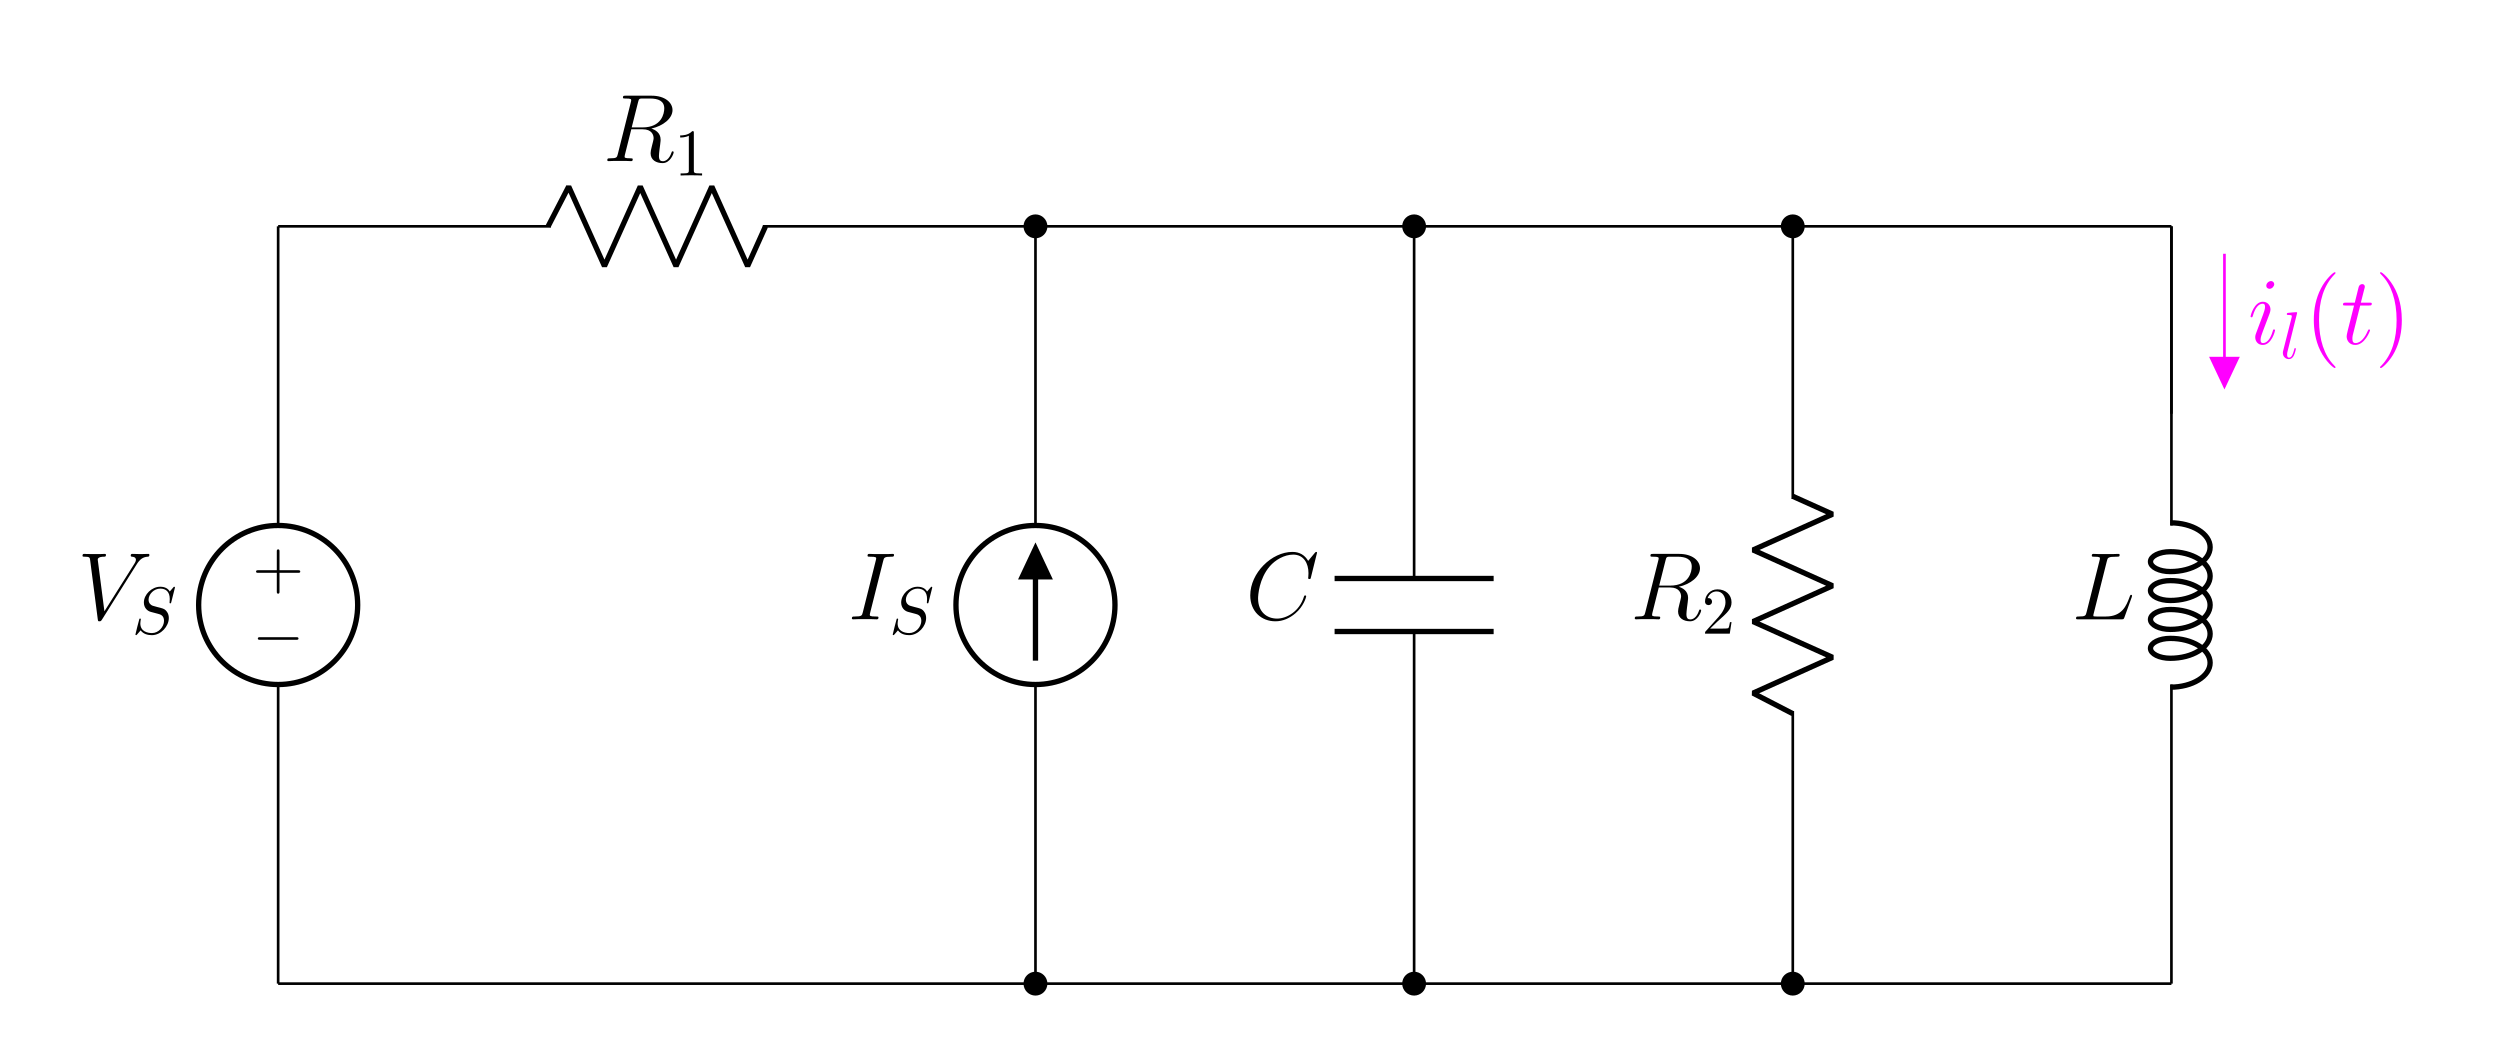
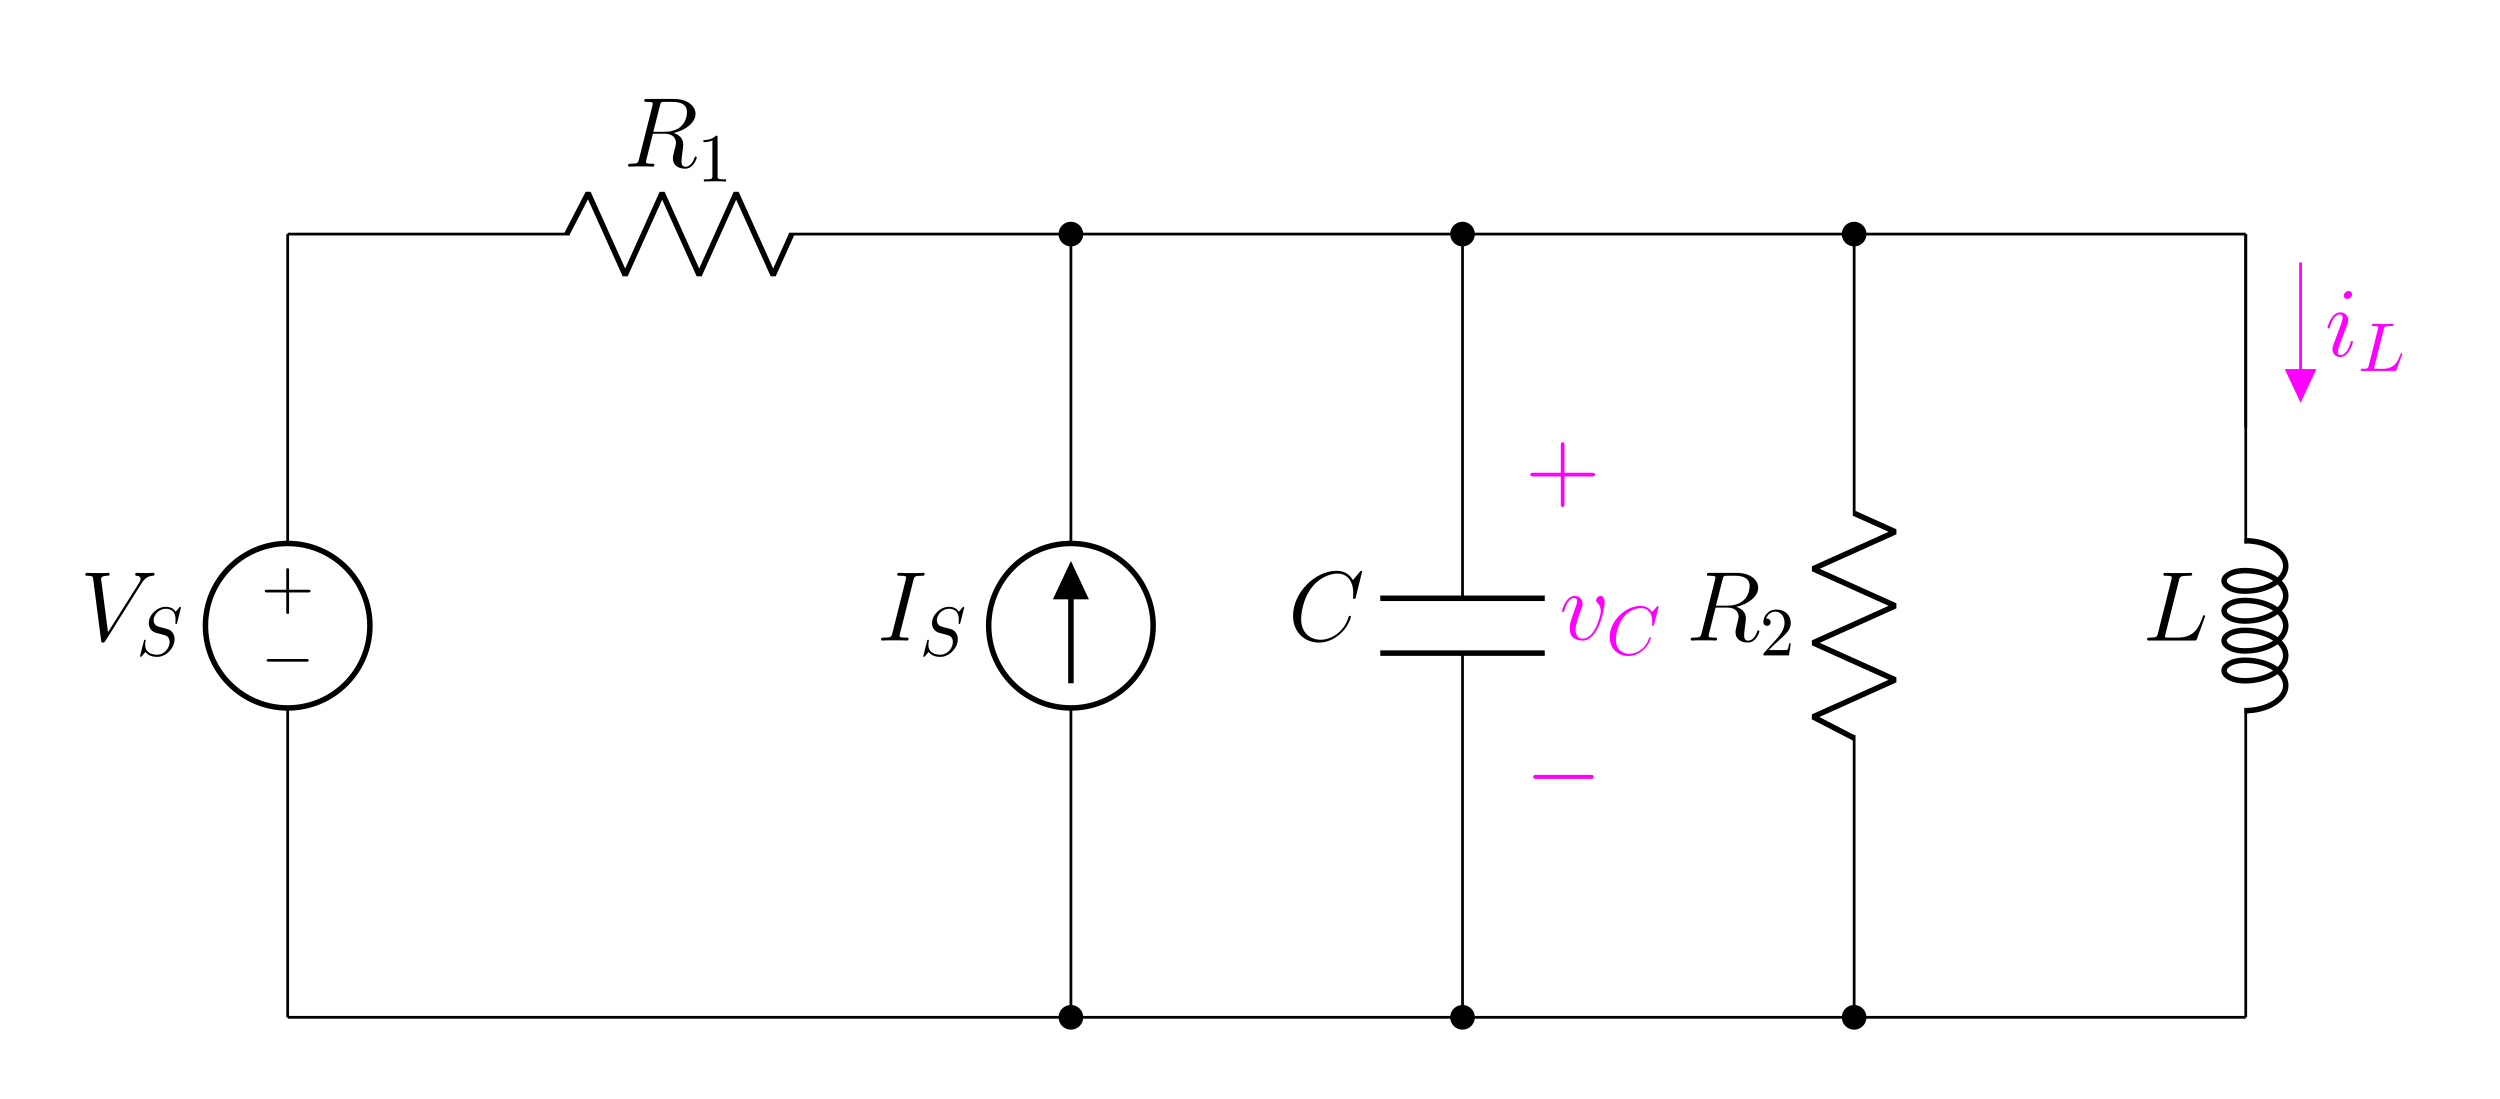
- <svg xmlns="http://www.w3.org/2000/svg" xmlns:xlink="http://www.w3.org/1999/xlink" width="374.308pt" height="159.024pt" viewBox="0 0 374.308 159.024" version="1.1">
+ <svg xmlns="http://www.w3.org/2000/svg" xmlns:xlink="http://www.w3.org/1999/xlink" width="361.921pt" height="159.024pt" viewBox="0 0 361.921 159.024" version="1.1">
  <defs>
    <g>
      <symbol overflow="visible" id="glyph0-0">
        <path style="stroke:none;" d="" />
      </symbol>
      <symbol overflow="visible" id="glyph0-1">
        <path style="stroke:none;" d="M -4.078 2.297 L -6.859 2.297 C -7 2.297 -7.188 2.297 -7.188 2.5 C -7.188 2.688 -7 2.688 -6.859 2.688 L -4.078 2.688 L -4.078 5.484 C -4.078 5.625 -4.078 5.812 -3.875 5.812 C -3.672 5.812 -3.672 5.625 -3.672 5.484 L -3.672 2.688 L -0.891 2.688 C -0.75 2.688 -0.562 2.688 -0.562 2.5 C -0.562 2.297 -0.75 2.297 -0.891 2.297 L -3.672 2.297 L -3.672 -0.5 C -3.672 -0.641 -3.672 -0.828 -3.875 -0.828 C -4.078 -0.828 -4.078 -0.641 -4.078 -0.5 Z M -4.078 2.297 " />
      </symbol>
      <symbol overflow="visible" id="glyph1-0">
        <path style="stroke:none;" d="" />
      </symbol>
      <symbol overflow="visible" id="glyph1-1">
        <path style="stroke:none;" d="M -6.562 2.297 C -6.734 2.297 -6.922 2.297 -6.922 2.5 C -6.922 2.688 -6.734 2.688 -6.562 2.688 L -1.172 2.688 C -1 2.688 -0.828 2.688 -0.828 2.5 C -0.828 2.297 -1 2.297 -1.172 2.297 Z M -6.562 2.297 " />
      </symbol>
      <symbol overflow="visible" id="glyph2-0">
        <path style="stroke:none;" d="" />
      </symbol>
      <symbol overflow="visible" id="glyph2-1">
        <path style="stroke:none;" d="M 8.875 -8.203 C 9.359 -8.984 9.812 -9.328 10.547 -9.375 C 10.688 -9.391 10.797 -9.391 10.797 -9.656 C 10.797 -9.703 10.766 -9.797 10.641 -9.797 C 10.391 -9.797 9.766 -9.766 9.516 -9.766 C 9.094 -9.766 8.656 -9.797 8.266 -9.797 C 8.141 -9.797 8 -9.797 8 -9.531 C 8 -9.391 8.141 -9.375 8.188 -9.375 C 8.719 -9.344 8.781 -9.078 8.781 -8.906 C 8.781 -8.688 8.578 -8.359 8.562 -8.344 L 4.062 -1.203 L 3.062 -8.938 C 3.062 -9.359 3.797 -9.375 3.953 -9.375 C 4.172 -9.375 4.297 -9.375 4.297 -9.656 C 4.297 -9.797 4.141 -9.797 4.109 -9.797 C 3.859 -9.797 3.578 -9.766 3.328 -9.766 L 2.531 -9.766 C 1.484 -9.766 1.047 -9.797 1.031 -9.797 C 0.953 -9.797 0.781 -9.797 0.781 -9.531 C 0.781 -9.375 0.875 -9.375 1.109 -9.375 C 1.844 -9.375 1.875 -9.25 1.922 -8.891 L 3.062 -0.047 C 3.109 0.266 3.109 0.297 3.312 0.297 C 3.484 0.297 3.562 0.266 3.703 0.031 Z M 8.875 -8.203 " />
      </symbol>
      <symbol overflow="visible" id="glyph2-2">
        <path style="stroke:none;" d="M 5.281 -8.734 C 5.406 -9.234 5.438 -9.375 6.484 -9.375 C 6.797 -9.375 6.906 -9.375 6.906 -9.656 C 6.906 -9.797 6.75 -9.797 6.719 -9.797 C 6.453 -9.797 6.141 -9.766 5.875 -9.766 L 4.109 -9.766 C 3.828 -9.766 3.5 -9.797 3.219 -9.797 C 3.094 -9.797 2.938 -9.797 2.938 -9.531 C 2.938 -9.375 3.062 -9.375 3.344 -9.375 C 4.234 -9.375 4.234 -9.266 4.234 -9.109 C 4.234 -9.016 4.203 -8.922 4.172 -8.797 L 2.234 -1.062 C 2.109 -0.562 2.078 -0.422 1.031 -0.422 C 0.719 -0.422 0.594 -0.422 0.594 -0.141 C 0.594 0 0.734 0 0.797 0 C 1.062 0 1.375 -0.031 1.641 -0.031 L 3.406 -0.031 C 3.688 -0.031 4 0 4.281 0 C 4.406 0 4.578 0 4.578 -0.266 C 4.578 -0.422 4.484 -0.422 4.172 -0.422 C 3.281 -0.422 3.281 -0.531 3.281 -0.703 C 3.281 -0.734 3.281 -0.797 3.344 -1.031 Z M 5.281 -8.734 " />
      </symbol>
      <symbol overflow="visible" id="glyph2-3">
        <path style="stroke:none;" d="M 10.719 -9.969 C 10.719 -10.094 10.609 -10.094 10.578 -10.094 C 10.562 -10.094 10.5 -10.094 10.391 -9.953 L 9.391 -8.75 C 8.891 -9.609 8.109 -10.094 7.031 -10.094 C 3.938 -10.094 0.719 -6.953 0.719 -3.578 C 0.719 -1.188 2.391 0.297 4.484 0.297 C 5.641 0.297 6.641 -0.188 7.469 -0.891 C 8.719 -1.938 9.094 -3.328 9.094 -3.438 C 9.094 -3.578 8.984 -3.578 8.938 -3.578 C 8.812 -3.578 8.797 -3.484 8.766 -3.422 C 8.109 -1.188 6.172 -0.109 4.734 -0.109 C 3.219 -0.109 1.891 -1.094 1.891 -3.125 C 1.891 -3.578 2.031 -6.078 3.656 -7.953 C 4.453 -8.875 5.797 -9.688 7.156 -9.688 C 8.734 -9.688 9.438 -8.375 9.438 -6.906 C 9.438 -6.547 9.391 -6.219 9.391 -6.172 C 9.391 -6.031 9.531 -6.031 9.578 -6.031 C 9.734 -6.031 9.75 -6.047 9.812 -6.312 Z M 10.719 -9.969 " />
      </symbol>
      <symbol overflow="visible" id="glyph2-4">
        <path style="stroke:none;" d="M 5.281 -8.828 C 5.406 -9.359 5.469 -9.375 6.031 -9.375 L 7.062 -9.375 C 8.297 -9.375 9.203 -9.016 9.203 -7.891 C 9.203 -7.156 8.828 -5.047 5.953 -5.047 L 4.328 -5.047 Z M 7.266 -4.875 C 9.047 -5.266 10.438 -6.406 10.438 -7.641 C 10.438 -8.766 9.312 -9.797 7.312 -9.797 L 3.422 -9.797 C 3.141 -9.797 3.016 -9.797 3.016 -9.531 C 3.016 -9.375 3.109 -9.375 3.391 -9.375 C 4.25 -9.375 4.25 -9.266 4.25 -9.109 C 4.25 -9.078 4.25 -9 4.188 -8.781 L 2.25 -1.062 C 2.125 -0.562 2.094 -0.422 1.109 -0.422 C 0.781 -0.422 0.672 -0.422 0.672 -0.141 C 0.672 0 0.828 0 0.875 0 C 1.141 0 1.438 -0.031 1.703 -0.031 L 3.406 -0.031 C 3.656 -0.031 3.953 0 4.219 0 C 4.328 0 4.484 0 4.484 -0.266 C 4.484 -0.422 4.359 -0.422 4.141 -0.422 C 3.266 -0.422 3.266 -0.531 3.266 -0.672 C 3.266 -0.688 3.266 -0.781 3.297 -0.906 L 4.266 -4.766 L 5.984 -4.766 C 7.344 -4.766 7.609 -3.906 7.609 -3.422 C 7.609 -3.219 7.453 -2.656 7.359 -2.281 C 7.203 -1.625 7.156 -1.469 7.156 -1.188 C 7.156 -0.172 7.984 0.297 8.953 0.297 C 10.109 0.297 10.609 -1.125 10.609 -1.312 C 10.609 -1.422 10.547 -1.469 10.453 -1.469 C 10.344 -1.469 10.312 -1.375 10.281 -1.266 C 9.938 -0.25 9.359 0.016 9 0.016 C 8.641 0.016 8.406 -0.141 8.406 -0.781 C 8.406 -1.141 8.578 -2.438 8.594 -2.516 C 8.656 -3.047 8.656 -3.094 8.656 -3.219 C 8.656 -4.266 7.812 -4.703 7.266 -4.875 Z M 7.266 -4.875 " />
      </symbol>
      <symbol overflow="visible" id="glyph2-5">
        <path style="stroke:none;" d="M 5.266 -8.688 C 5.391 -9.234 5.438 -9.375 6.703 -9.375 C 7.078 -9.375 7.188 -9.375 7.188 -9.656 C 7.188 -9.797 7.031 -9.797 6.969 -9.797 C 6.688 -9.797 6.359 -9.766 6.062 -9.766 L 4.141 -9.766 C 3.875 -9.766 3.562 -9.797 3.281 -9.797 C 3.172 -9.797 3.016 -9.797 3.016 -9.531 C 3.016 -9.375 3.141 -9.375 3.359 -9.375 C 4.234 -9.375 4.234 -9.266 4.234 -9.109 C 4.234 -9.078 4.234 -9 4.172 -8.781 L 2.234 -1.062 C 2.109 -0.562 2.078 -0.422 1.078 -0.422 C 0.797 -0.422 0.656 -0.422 0.656 -0.156 C 0.656 0 0.75 0 1.031 0 L 7.453 0 C 7.781 0 7.781 -0.016 7.891 -0.266 L 9 -3.328 C 9.016 -3.406 9.047 -3.484 9.047 -3.531 C 9.047 -3.609 8.984 -3.672 8.906 -3.672 C 8.891 -3.672 8.828 -3.672 8.797 -3.609 C 8.766 -3.594 8.766 -3.578 8.656 -3.297 C 8.188 -2.031 7.547 -0.422 5.125 -0.422 L 3.75 -0.422 C 3.547 -0.422 3.516 -0.422 3.422 -0.438 C 3.266 -0.438 3.25 -0.469 3.25 -0.594 C 3.25 -0.688 3.281 -0.781 3.312 -0.906 Z M 5.266 -8.688 " />
      </symbol>
      <symbol overflow="visible" id="glyph2-6">
-         <path style="stroke:none;" d="M 4.062 -2.047 C 4.062 -2.125 4 -2.188 3.922 -2.188 C 3.781 -2.188 3.766 -2.141 3.703 -1.891 C 3.328 -0.594 2.734 -0.141 2.266 -0.141 C 2.094 -0.141 1.891 -0.188 1.891 -0.609 C 1.891 -1 2.062 -1.438 2.219 -1.859 L 3.234 -4.531 C 3.266 -4.641 3.375 -4.906 3.375 -5.172 C 3.375 -5.781 2.938 -6.328 2.234 -6.328 C 0.922 -6.328 0.391 -4.25 0.391 -4.125 C 0.391 -4.078 0.438 -4 0.547 -4 C 0.672 -4 0.688 -4.062 0.75 -4.266 C 1.094 -5.469 1.641 -6.031 2.188 -6.031 C 2.328 -6.031 2.562 -6.031 2.562 -5.562 C 2.562 -5.188 2.375 -4.719 2.266 -4.406 L 1.266 -1.734 C 1.172 -1.5 1.094 -1.281 1.094 -1.016 C 1.094 -0.375 1.531 0.141 2.219 0.141 C 3.547 0.141 4.062 -1.953 4.062 -2.047 Z M 3.938 -8.953 C 3.938 -9.172 3.766 -9.422 3.453 -9.422 C 3.125 -9.422 2.75 -9.109 2.75 -8.734 C 2.75 -8.375 3.062 -8.266 3.234 -8.266 C 3.609 -8.266 3.938 -8.641 3.938 -8.953 Z M 3.938 -8.953 " />
+         <path style="stroke:none;" d="M 6.562 -5.359 C 6.562 -6.266 6.094 -6.328 5.984 -6.328 C 5.641 -6.328 5.328 -5.984 5.328 -5.688 C 5.328 -5.516 5.422 -5.422 5.484 -5.359 C 5.625 -5.234 6 -4.844 6 -4.109 C 6 -3.5 5.141 -0.141 3.406 -0.141 C 2.531 -0.141 2.359 -0.875 2.359 -1.406 C 2.359 -2.125 2.703 -3.125 3.078 -4.156 C 3.312 -4.75 3.375 -4.891 3.375 -5.172 C 3.375 -5.781 2.938 -6.328 2.234 -6.328 C 0.922 -6.328 0.391 -4.25 0.391 -4.125 C 0.391 -4.078 0.438 -4 0.547 -4 C 0.672 -4 0.688 -4.062 0.75 -4.266 C 1.094 -5.5 1.656 -6.031 2.188 -6.031 C 2.328 -6.031 2.562 -6.031 2.562 -5.562 C 2.562 -5.188 2.406 -4.781 2.188 -4.234 C 1.5 -2.391 1.5 -1.953 1.5 -1.609 C 1.5 -1.297 1.547 -0.703 2 -0.297 C 2.516 0.141 3.234 0.141 3.359 0.141 C 5.734 0.141 6.562 -4.547 6.562 -5.359 Z M 6.562 -5.359 " />
      </symbol>
      <symbol overflow="visible" id="glyph2-7">
-         <path style="stroke:none;" d="M 2.891 -5.766 L 4.203 -5.766 C 4.469 -5.766 4.625 -5.766 4.625 -6.031 C 4.625 -6.188 4.531 -6.188 4.25 -6.188 L 2.984 -6.188 L 3.516 -8.281 C 3.578 -8.484 3.578 -8.5 3.578 -8.609 C 3.578 -8.828 3.391 -8.969 3.203 -8.969 C 3.078 -8.969 2.75 -8.922 2.641 -8.469 L 2.078 -6.188 L 0.734 -6.188 C 0.438 -6.188 0.312 -6.188 0.312 -5.906 C 0.312 -5.766 0.422 -5.766 0.688 -5.766 L 1.969 -5.766 L 1.016 -1.984 C 0.906 -1.484 0.859 -1.328 0.859 -1.141 C 0.859 -0.469 1.328 0.141 2.141 0.141 C 3.578 0.141 4.359 -1.953 4.359 -2.047 C 4.359 -2.141 4.297 -2.188 4.219 -2.188 C 4.188 -2.188 4.125 -2.188 4.109 -2.125 C 4.094 -2.109 4.078 -2.094 3.969 -1.859 C 3.672 -1.141 3.016 -0.141 2.188 -0.141 C 1.75 -0.141 1.719 -0.5 1.719 -0.812 C 1.719 -0.828 1.719 -1.109 1.766 -1.281 Z M 2.891 -5.766 " />
+         <path style="stroke:none;" d="M 4.062 -2.047 C 4.062 -2.125 4 -2.188 3.922 -2.188 C 3.781 -2.188 3.766 -2.141 3.703 -1.891 C 3.328 -0.594 2.734 -0.141 2.266 -0.141 C 2.094 -0.141 1.891 -0.188 1.891 -0.609 C 1.891 -1 2.062 -1.438 2.219 -1.859 L 3.234 -4.531 C 3.266 -4.641 3.375 -4.906 3.375 -5.172 C 3.375 -5.781 2.938 -6.328 2.234 -6.328 C 0.922 -6.328 0.391 -4.25 0.391 -4.125 C 0.391 -4.078 0.438 -4 0.547 -4 C 0.672 -4 0.688 -4.062 0.75 -4.266 C 1.094 -5.469 1.641 -6.031 2.188 -6.031 C 2.328 -6.031 2.562 -6.031 2.562 -5.562 C 2.562 -5.188 2.375 -4.719 2.266 -4.406 L 1.266 -1.734 C 1.172 -1.5 1.094 -1.281 1.094 -1.016 C 1.094 -0.375 1.531 0.141 2.219 0.141 C 3.547 0.141 4.062 -1.953 4.062 -2.047 Z M 3.938 -8.953 C 3.938 -9.172 3.766 -9.422 3.453 -9.422 C 3.125 -9.422 2.75 -9.109 2.75 -8.734 C 2.75 -8.375 3.062 -8.266 3.234 -8.266 C 3.609 -8.266 3.938 -8.641 3.938 -8.953 Z M 3.938 -8.953 " />
      </symbol>
      <symbol overflow="visible" id="glyph3-0">
        <path style="stroke:none;" d="" />
      </symbol>
      <symbol overflow="visible" id="glyph3-1">
        <path style="stroke:none;" d="M 6.438 -6.922 C 6.438 -6.953 6.406 -7.031 6.312 -7.031 C 6.266 -7.031 6.266 -7.016 6.141 -6.875 L 5.656 -6.312 C 5.406 -6.781 4.891 -7.031 4.234 -7.031 C 2.969 -7.031 1.781 -5.875 1.781 -4.672 C 1.781 -3.875 2.297 -3.406 2.812 -3.266 L 3.875 -2.984 C 4.25 -2.891 4.797 -2.734 4.797 -1.922 C 4.797 -1.031 3.984 -0.094 3 -0.094 C 2.359 -0.094 1.25 -0.312 1.25 -1.547 C 1.25 -1.781 1.312 -2.031 1.312 -2.078 C 1.328 -2.125 1.328 -2.141 1.328 -2.156 C 1.328 -2.25 1.266 -2.266 1.219 -2.266 C 1.172 -2.266 1.141 -2.25 1.109 -2.219 C 1.078 -2.188 0.516 0.094 0.516 0.125 C 0.516 0.172 0.562 0.219 0.625 0.219 C 0.672 0.219 0.688 0.203 0.812 0.062 L 1.297 -0.5 C 1.719 0.078 2.406 0.219 2.984 0.219 C 4.344 0.219 5.516 -1.109 5.516 -2.344 C 5.516 -3.031 5.172 -3.375 5.031 -3.516 C 4.797 -3.734 4.641 -3.781 3.766 -4 C 3.531 -4.062 3.188 -4.172 3.094 -4.188 C 2.828 -4.281 2.484 -4.562 2.484 -5.094 C 2.484 -5.906 3.281 -6.75 4.234 -6.75 C 5.047 -6.75 5.656 -6.312 5.656 -5.203 C 5.656 -4.891 5.625 -4.703 5.625 -4.641 C 5.625 -4.641 5.625 -4.547 5.734 -4.547 C 5.844 -4.547 5.859 -4.578 5.891 -4.75 Z M 6.438 -6.922 " />
      </symbol>
      <symbol overflow="visible" id="glyph3-2">
-         <path style="stroke:none;" d="M 2.578 -6.812 C 2.578 -6.812 2.578 -6.922 2.438 -6.922 C 2.219 -6.922 1.484 -6.844 1.219 -6.812 C 1.141 -6.812 1.031 -6.797 1.031 -6.609 C 1.031 -6.5 1.141 -6.5 1.281 -6.5 C 1.766 -6.5 1.781 -6.406 1.781 -6.328 L 1.75 -6.125 L 0.484 -1.141 C 0.453 -1.031 0.438 -0.969 0.438 -0.812 C 0.438 -0.234 0.875 0.109 1.344 0.109 C 1.672 0.109 1.922 -0.094 2.094 -0.453 C 2.266 -0.828 2.391 -1.406 2.391 -1.422 C 2.391 -1.531 2.297 -1.531 2.266 -1.531 C 2.172 -1.531 2.156 -1.484 2.141 -1.344 C 1.969 -0.703 1.781 -0.109 1.375 -0.109 C 1.078 -0.109 1.078 -0.422 1.078 -0.562 C 1.078 -0.812 1.094 -0.859 1.141 -1.047 Z M 2.578 -6.812 " />
+         <path style="stroke:none;" d="M 7.578 -6.922 C 7.578 -6.953 7.562 -7.031 7.469 -7.031 C 7.438 -7.031 7.422 -7.016 7.312 -6.906 L 6.625 -6.141 C 6.531 -6.281 6.078 -7.031 4.969 -7.031 C 2.734 -7.031 0.5 -4.828 0.5 -2.516 C 0.5 -0.875 1.672 0.219 3.203 0.219 C 4.062 0.219 4.828 -0.172 5.359 -0.641 C 6.281 -1.453 6.453 -2.359 6.453 -2.391 C 6.453 -2.5 6.344 -2.5 6.328 -2.5 C 6.266 -2.5 6.219 -2.469 6.203 -2.391 C 6.109 -2.109 5.875 -1.391 5.188 -0.812 C 4.5 -0.266 3.875 -0.094 3.359 -0.094 C 2.469 -0.094 1.406 -0.609 1.406 -2.156 C 1.406 -2.734 1.609 -4.344 2.609 -5.516 C 3.219 -6.219 4.156 -6.719 5.047 -6.719 C 6.062 -6.719 6.656 -5.953 6.656 -4.797 C 6.656 -4.391 6.625 -4.391 6.625 -4.281 C 6.625 -4.188 6.734 -4.188 6.766 -4.188 C 6.891 -4.188 6.891 -4.203 6.953 -4.391 Z M 7.578 -6.922 " />
+       </symbol>
+       <symbol overflow="visible" id="glyph3-3">
+         <path style="stroke:none;" d="M 3.734 -6.031 C 3.812 -6.391 3.844 -6.5 4.781 -6.5 C 5.078 -6.5 5.156 -6.5 5.156 -6.688 C 5.156 -6.812 5.047 -6.812 5 -6.812 C 4.672 -6.812 3.859 -6.781 3.531 -6.781 C 3.234 -6.781 2.5 -6.812 2.203 -6.812 C 2.141 -6.812 2.016 -6.812 2.016 -6.609 C 2.016 -6.5 2.109 -6.5 2.297 -6.5 C 2.312 -6.5 2.5 -6.5 2.672 -6.484 C 2.844 -6.453 2.938 -6.453 2.938 -6.312 C 2.938 -6.281 2.938 -6.25 2.906 -6.125 L 1.562 -0.781 C 1.469 -0.391 1.453 -0.312 0.656 -0.312 C 0.484 -0.312 0.391 -0.312 0.391 -0.109 C 0.391 0 0.484 0 0.656 0 L 5.281 0 C 5.516 0 5.516 0 5.578 -0.172 L 6.375 -2.328 C 6.406 -2.438 6.406 -2.453 6.406 -2.469 C 6.406 -2.5 6.375 -2.578 6.297 -2.578 C 6.203 -2.578 6.188 -2.516 6.125 -2.359 C 5.781 -1.453 5.344 -0.312 3.625 -0.312 L 2.688 -0.312 C 2.547 -0.312 2.516 -0.312 2.469 -0.312 C 2.359 -0.328 2.328 -0.344 2.328 -0.422 C 2.328 -0.453 2.328 -0.469 2.375 -0.641 Z M 3.734 -6.031 " />
      </symbol>
      <symbol overflow="visible" id="glyph4-0">
        <path style="stroke:none;" d="" />
      </symbol>
      <symbol overflow="visible" id="glyph4-1">
        <path style="stroke:none;" d="M 1.266 -0.766 L 2.328 -1.797 C 3.875 -3.172 4.469 -3.703 4.469 -4.703 C 4.469 -5.844 3.578 -6.641 2.359 -6.641 C 1.234 -6.641 0.5 -5.719 0.5 -4.828 C 0.5 -4.281 1 -4.281 1.031 -4.281 C 1.203 -4.281 1.547 -4.391 1.547 -4.812 C 1.547 -5.062 1.359 -5.328 1.016 -5.328 C 0.938 -5.328 0.922 -5.328 0.891 -5.312 C 1.109 -5.969 1.656 -6.328 2.234 -6.328 C 3.141 -6.328 3.562 -5.516 3.562 -4.703 C 3.562 -3.906 3.078 -3.125 2.516 -2.5 L 0.609 -0.375 C 0.5 -0.266 0.5 -0.234 0.5 0 L 4.203 0 L 4.469 -1.734 L 4.234 -1.734 C 4.172 -1.438 4.109 -1 4 -0.844 C 3.938 -0.766 3.281 -0.766 3.062 -0.766 Z M 1.266 -0.766 " />
      </symbol>
      <symbol overflow="visible" id="glyph4-2">
        <path style="stroke:none;" d="M 2.938 -6.375 C 2.938 -6.625 2.938 -6.641 2.703 -6.641 C 2.078 -6 1.203 -6 0.891 -6 L 0.891 -5.688 C 1.094 -5.688 1.672 -5.688 2.188 -5.953 L 2.188 -0.781 C 2.188 -0.422 2.156 -0.312 1.266 -0.312 L 0.953 -0.312 L 0.953 0 C 1.297 -0.031 2.156 -0.031 2.562 -0.031 C 2.953 -0.031 3.828 -0.031 4.172 0 L 4.172 -0.312 L 3.859 -0.312 C 2.953 -0.312 2.938 -0.422 2.938 -0.781 Z M 2.938 -6.375 " />
      </symbol>
      <symbol overflow="visible" id="glyph5-0">
        <path style="stroke:none;" d="" />
      </symbol>
      <symbol overflow="visible" id="glyph5-1">
-         <path style="stroke:none;" d="M 4.656 3.484 C 4.656 3.438 4.656 3.406 4.422 3.172 C 2.984 1.719 2.188 -0.641 2.188 -3.578 C 2.188 -6.359 2.859 -8.75 4.516 -10.438 C 4.656 -10.578 4.656 -10.594 4.656 -10.641 C 4.656 -10.734 4.594 -10.75 4.531 -10.75 C 4.344 -10.75 3.172 -9.719 2.469 -8.312 C 1.734 -6.875 1.406 -5.328 1.406 -3.578 C 1.406 -2.297 1.609 -0.594 2.359 0.953 C 3.203 2.672 4.375 3.594 4.531 3.594 C 4.594 3.594 4.656 3.578 4.656 3.484 Z M 4.656 3.484 " />
+         <path style="stroke:none;" d="M 9.453 -3.297 C 9.703 -3.297 9.953 -3.297 9.953 -3.578 C 9.953 -3.875 9.703 -3.875 9.453 -3.875 L 1.688 -3.875 C 1.453 -3.875 1.188 -3.875 1.188 -3.578 C 1.188 -3.297 1.453 -3.297 1.688 -3.297 Z M 9.453 -3.297 " />
      </symbol>
-       <symbol overflow="visible" id="glyph5-2">
-         <path style="stroke:none;" d="M 4.047 -3.578 C 4.047 -4.656 3.906 -6.438 3.094 -8.109 C 2.25 -9.828 1.078 -10.75 0.922 -10.75 C 0.859 -10.75 0.781 -10.734 0.781 -10.641 C 0.781 -10.594 0.781 -10.578 1.031 -10.328 C 2.469 -8.875 3.266 -6.516 3.266 -3.578 C 3.266 -0.797 2.594 1.594 0.938 3.281 C 0.781 3.406 0.781 3.438 0.781 3.484 C 0.781 3.578 0.859 3.594 0.922 3.594 C 1.109 3.594 2.281 2.562 2.984 1.156 C 3.719 -0.297 4.047 -1.844 4.047 -3.578 Z M 4.047 -3.578 " />
+       <symbol overflow="visible" id="glyph6-0">
+         <path style="stroke:none;" d="" />
+       </symbol>
+       <symbol overflow="visible" id="glyph6-1">
+         <path style="stroke:none;" d="M 5.719 -3.312 L 9.688 -3.312 C 9.891 -3.312 10.141 -3.312 10.141 -3.578 C 10.141 -3.844 9.891 -3.844 9.688 -3.844 L 5.719 -3.844 L 5.719 -7.797 C 5.719 -8 5.719 -8.266 5.469 -8.266 C 5.188 -8.266 5.188 -8.016 5.188 -7.797 L 5.188 -3.844 L 1.234 -3.844 C 1.031 -3.844 0.781 -3.844 0.781 -3.578 C 0.781 -3.312 1.016 -3.312 1.234 -3.312 L 5.188 -3.312 L 5.188 0.641 C 5.188 0.844 5.188 1.109 5.453 1.109 C 5.719 1.109 5.719 0.859 5.719 0.641 Z M 5.719 -3.312 " />
      </symbol>
    </g>
  </defs>
  <g id="surface1">
    <path style="fill:none;stroke-width:0.399;stroke-linecap:butt;stroke-linejoin:miter;stroke:rgb(0%,0%,0%);stroke-opacity:1;stroke-miterlimit:10;" d="M -0.001 0.002 L -0.001 0.201 M -0.001 0.002 L -0.001 44.787 M -0.001 68.599 L -0.001 113.388 M -0.001 113.189 L -0.001 113.388 " transform="matrix(1,0,0,-1,41.646,147.275)" />
    <path style="fill:none;stroke-width:0.797;stroke-linecap:butt;stroke-linejoin:miter;stroke:rgb(0%,0%,0%);stroke-opacity:1;stroke-miterlimit:10;" d="M -11.904 56.693 C -11.904 50.119 -6.576 44.787 -0.001 44.787 C 6.577 44.787 11.905 50.119 11.905 56.693 C 11.905 63.267 6.577 68.599 -0.001 68.599 C -6.576 68.599 -11.904 63.267 -11.904 56.693 Z M -11.904 56.693 " transform="matrix(1,0,0,-1,41.646,147.275)" />
    <g style="fill:rgb(0%,0%,0%);fill-opacity:1;">
      <use xlink:href="#glyph0-1" x="45.521" y="83.078" />
    </g>
    <g style="fill:rgb(0%,0%,0%);fill-opacity:1;">
      <use xlink:href="#glyph1-1" x="45.521" y="93.104" />
    </g>
    <g style="fill:rgb(0%,0%,0%);fill-opacity:1;">
      <use xlink:href="#glyph2-1" x="11.571" y="92.727" />
    </g>
    <g style="fill:rgb(0%,0%,0%);fill-opacity:1;">
      <use xlink:href="#glyph3-1" x="19.76" y="94.879" />
    </g>
    <path style="fill:none;stroke-width:0.399;stroke-linecap:butt;stroke-linejoin:miter;stroke:rgb(0%,0%,0%);stroke-opacity:1;stroke-miterlimit:10;" d="M 113.389 0.002 L 113.389 0.201 M 113.389 0.002 L 113.389 44.787 M 113.389 68.599 L 113.389 113.388 M 113.389 113.189 L 113.389 113.388 " transform="matrix(1,0,0,-1,41.646,147.275)" />
    <path style="fill:none;stroke-width:0.797;stroke-linecap:butt;stroke-linejoin:miter;stroke:rgb(0%,0%,0%);stroke-opacity:1;stroke-miterlimit:10;" d="M 101.483 56.693 C 101.483 50.119 106.811 44.787 113.389 44.787 C 119.963 44.787 125.291 50.119 125.291 56.693 C 125.291 63.267 119.963 68.599 113.389 68.599 C 106.811 68.599 101.483 63.267 101.483 56.693 Z M 101.483 56.693 " transform="matrix(1,0,0,-1,41.646,147.275)" />
    <path style="fill:none;stroke-width:0.797;stroke-linecap:butt;stroke-linejoin:miter;stroke:rgb(0%,0%,0%);stroke-opacity:1;stroke-miterlimit:10;" d="M 113.389 48.361 L 113.389 65.029 " transform="matrix(1,0,0,-1,41.646,147.275)" />
    <path style="fill-rule:nonzero;fill:rgb(0%,0%,0%);fill-opacity:1;stroke-width:0.797;stroke-linecap:butt;stroke-linejoin:miter;stroke:rgb(0%,0%,0%);stroke-opacity:1;stroke-miterlimit:10;" d="M 113.389 60.912 L 115.37 60.912 L 113.389 65.127 L 111.405 60.912 L 113.389 60.912 " transform="matrix(1,0,0,-1,41.646,147.275)" />
    <g style="fill:rgb(0%,0%,0%);fill-opacity:1;">
      <use xlink:href="#glyph2-2" x="126.951" y="92.727" />
    </g>
    <g style="fill:rgb(0%,0%,0%);fill-opacity:1;">
      <use xlink:href="#glyph3-1" x="133.146" y="94.879" />
    </g>
    <path style="fill:none;stroke-width:0.399;stroke-linecap:butt;stroke-linejoin:miter;stroke:rgb(0%,0%,0%);stroke-opacity:1;stroke-miterlimit:10;" d="M 170.081 0.002 L 170.081 0.201 M 170.081 0.002 L 170.081 52.724 M 170.081 60.662 L 170.081 113.388 M 170.081 113.189 L 170.081 113.388 " transform="matrix(1,0,0,-1,41.646,147.275)" />
    <path style="fill:none;stroke-width:0.797;stroke-linecap:butt;stroke-linejoin:miter;stroke:rgb(0%,0%,0%);stroke-opacity:1;stroke-miterlimit:10;" d="M 158.174 52.724 L 181.987 52.724 M 158.174 60.662 L 181.987 60.662 " transform="matrix(1,0,0,-1,41.646,147.275)" />
    <g style="fill:rgb(0%,0%,0%);fill-opacity:1;">
      <use xlink:href="#glyph2-3" x="186.472" y="92.727" />
    </g>
    <path style="fill:none;stroke-width:0.399;stroke-linecap:butt;stroke-linejoin:miter;stroke:rgb(0%,0%,0%);stroke-opacity:1;stroke-miterlimit:10;" d="M 226.776 0.002 L 226.776 0.201 M 226.776 0.002 L 226.776 40.818 M 226.776 72.568 L 226.776 113.388 M 226.776 113.189 L 226.776 113.388 " transform="matrix(1,0,0,-1,41.646,147.275)" />
    <path style="fill:none;stroke-width:0.797;stroke-linecap:butt;stroke-linejoin:bevel;stroke:rgb(0%,0%,0%);stroke-opacity:1;stroke-miterlimit:10;" d="M 226.776 40.42 L 220.823 43.498 L 232.729 48.857 L 220.823 54.212 L 232.729 59.572 L 220.823 64.931 L 232.729 70.287 L 226.776 72.966 " transform="matrix(1,0,0,-1,41.646,147.275)" />
    <g style="fill:rgb(0%,0%,0%);fill-opacity:1;">
      <use xlink:href="#glyph2-4" x="244.09" y="92.727" />
    </g>
    <g style="fill:rgb(0%,0%,0%);fill-opacity:1;">
      <use xlink:href="#glyph4-1" x="254.782" y="94.879" />
    </g>
    <path style="fill:none;stroke-width:0.399;stroke-linecap:butt;stroke-linejoin:miter;stroke:rgb(0%,0%,0%);stroke-opacity:1;stroke-miterlimit:10;" d="M 283.467 113.388 L 283.467 113.189 M 283.467 113.388 L 283.467 68.599 M 283.467 44.787 L 283.467 0.002 M 283.467 0.201 L 283.467 0.002 " transform="matrix(1,0,0,-1,41.646,147.275)" />
    <path style="fill:none;stroke-width:0.797;stroke-linecap:butt;stroke-linejoin:bevel;stroke:rgb(0%,0%,0%);stroke-opacity:1;stroke-miterlimit:10;" d="M 283.307 68.998 C 286.596 68.998 289.26 67.365 289.26 65.345 C 289.26 63.33 286.596 61.697 283.307 61.697 C 281.666 61.697 280.331 62.361 280.331 63.185 C 280.331 64.005 281.666 64.67 283.307 64.67 C 286.596 64.67 289.26 63.037 289.26 61.021 C 289.26 59.002 286.596 57.369 283.307 57.369 C 281.666 57.369 280.331 58.037 280.331 58.857 C 280.331 59.677 281.666 60.345 283.307 60.345 C 286.596 60.345 289.26 58.709 289.26 56.693 C 289.26 54.677 286.596 53.041 283.307 53.041 C 281.666 53.041 280.331 53.709 280.331 54.529 C 280.331 55.353 281.666 56.017 283.307 56.017 C 286.596 56.017 289.26 54.384 289.26 52.369 C 289.26 50.349 286.596 48.716 283.307 48.716 C 281.666 48.716 280.331 49.38 280.331 50.205 C 280.331 51.025 281.666 51.693 283.307 51.693 C 286.596 51.693 289.26 50.056 289.26 48.041 C 289.26 46.025 286.596 44.388 283.307 44.388 " transform="matrix(1,0,0,-1,41.646,147.275)" />
    <g style="fill:rgb(0%,0%,0%);fill-opacity:1;">
      <use xlink:href="#glyph2-5" x="310.173" y="92.727" />
    </g>
    <path style="fill:none;stroke-width:0.399;stroke-linecap:butt;stroke-linejoin:miter;stroke:rgb(0%,0%,0%);stroke-opacity:1;stroke-miterlimit:10;" d="M -0.001 0.002 L 0.198 0.002 M -0.001 0.002 L 56.694 0.002 M 56.694 0.002 L 113.389 0.002 M 113.186 0.002 L 113.588 0.002 M 113.389 0.002 L 141.733 0.002 M 141.733 0.002 L 170.081 0.002 M 169.881 0.002 L 170.28 0.002 M 170.081 0.002 L 198.428 0.002 M 198.428 0.002 L 226.776 0.002 M 226.577 0.002 L 226.975 0.002 M 226.776 0.002 L 255.12 0.002 M 255.12 0.002 L 283.467 0.002 M 283.268 0.002 L 283.467 0.002 " transform="matrix(1,0,0,-1,41.646,147.275)" />
    <path style="fill-rule:nonzero;fill:rgb(0%,0%,0%);fill-opacity:1;stroke-width:0.399;stroke-linecap:butt;stroke-linejoin:miter;stroke:rgb(0%,0%,0%);stroke-opacity:1;stroke-miterlimit:10;" d="M 114.975 0.002 C 114.975 0.877 114.264 1.587 113.389 1.587 C 112.51 1.587 111.799 0.877 111.799 0.002 C 111.799 -0.877 112.51 -1.588 113.389 -1.588 C 114.264 -1.588 114.975 -0.877 114.975 0.002 Z M 114.975 0.002 " transform="matrix(1,0,0,-1,41.646,147.275)" />
    <path style="fill-rule:nonzero;fill:rgb(0%,0%,0%);fill-opacity:1;stroke-width:0.399;stroke-linecap:butt;stroke-linejoin:miter;stroke:rgb(0%,0%,0%);stroke-opacity:1;stroke-miterlimit:10;" d="M 171.667 0.002 C 171.667 0.877 170.956 1.587 170.081 1.587 C 169.206 1.587 168.495 0.877 168.495 0.002 C 168.495 -0.877 169.206 -1.588 170.081 -1.588 C 170.956 -1.588 171.667 -0.877 171.667 0.002 Z M 171.667 0.002 " transform="matrix(1,0,0,-1,41.646,147.275)" />
    <path style="fill-rule:nonzero;fill:rgb(0%,0%,0%);fill-opacity:1;stroke-width:0.399;stroke-linecap:butt;stroke-linejoin:miter;stroke:rgb(0%,0%,0%);stroke-opacity:1;stroke-miterlimit:10;" d="M 228.362 0.002 C 228.362 0.877 227.651 1.587 226.776 1.587 C 225.897 1.587 225.186 0.877 225.186 0.002 C 225.186 -0.877 225.897 -1.588 226.776 -1.588 C 227.651 -1.588 228.362 -0.877 228.362 0.002 Z M 228.362 0.002 " transform="matrix(1,0,0,-1,41.646,147.275)" />
    <path style="fill:none;stroke-width:0.399;stroke-linecap:butt;stroke-linejoin:miter;stroke:rgb(0%,0%,0%);stroke-opacity:1;stroke-miterlimit:10;" d="M -0.001 113.388 L 0.198 113.388 M -0.001 113.388 L 40.819 113.388 M 72.569 113.388 L 113.389 113.388 M 113.186 113.388 L 113.588 113.388 M 113.389 113.388 L 141.733 113.388 M 141.733 113.388 L 170.081 113.388 M 169.881 113.388 L 170.28 113.388 M 170.081 113.388 L 198.428 113.388 M 198.428 113.388 L 226.776 113.388 M 226.577 113.388 L 226.975 113.388 M 226.776 113.388 L 255.12 113.388 M 255.12 113.388 L 283.467 113.388 M 283.268 113.388 L 283.467 113.388 " transform="matrix(1,0,0,-1,41.646,147.275)" />
    <path style="fill:none;stroke-width:0.797;stroke-linecap:butt;stroke-linejoin:bevel;stroke:rgb(0%,0%,0%);stroke-opacity:1;stroke-miterlimit:10;" d="M 40.42 113.388 L 43.499 119.341 L 48.858 107.435 L 54.213 119.341 L 59.573 107.435 L 64.928 119.341 L 70.288 107.435 L 72.967 113.388 " transform="matrix(1,0,0,-1,41.646,147.275)" />
    <path style="fill-rule:nonzero;fill:rgb(0%,0%,0%);fill-opacity:1;stroke-width:0.399;stroke-linecap:butt;stroke-linejoin:miter;stroke:rgb(0%,0%,0%);stroke-opacity:1;stroke-miterlimit:10;" d="M 114.975 113.388 C 114.975 114.263 114.264 114.974 113.389 114.974 C 112.51 114.974 111.799 114.263 111.799 113.388 C 111.799 112.509 112.51 111.798 113.389 111.798 C 114.264 111.798 114.975 112.509 114.975 113.388 Z M 114.975 113.388 " transform="matrix(1,0,0,-1,41.646,147.275)" />
    <g style="fill:rgb(0%,0%,0%);fill-opacity:1;">
      <use xlink:href="#glyph2-4" x="90.253" y="24.124" />
    </g>
    <g style="fill:rgb(0%,0%,0%);fill-opacity:1;">
      <use xlink:href="#glyph4-2" x="100.946" y="26.276" />
    </g>
    <path style="fill-rule:nonzero;fill:rgb(0%,0%,0%);fill-opacity:1;stroke-width:0.399;stroke-linecap:butt;stroke-linejoin:miter;stroke:rgb(0%,0%,0%);stroke-opacity:1;stroke-miterlimit:10;" d="M 171.667 113.388 C 171.667 114.263 170.956 114.974 170.081 114.974 C 169.206 114.974 168.495 114.263 168.495 113.388 C 168.495 112.509 169.206 111.798 170.081 111.798 C 170.956 111.798 171.667 112.509 171.667 113.388 Z M 171.667 113.388 " transform="matrix(1,0,0,-1,41.646,147.275)" />
    <path style="fill-rule:nonzero;fill:rgb(0%,0%,0%);fill-opacity:1;stroke-width:0.399;stroke-linecap:butt;stroke-linejoin:miter;stroke:rgb(0%,0%,0%);stroke-opacity:1;stroke-miterlimit:10;" d="M 228.362 113.388 C 228.362 114.263 227.651 114.974 226.776 114.974 C 225.897 114.974 225.186 114.263 225.186 113.388 C 225.186 112.509 225.897 111.798 226.776 111.798 C 227.651 111.798 228.362 112.509 228.362 113.388 Z M 228.362 113.388 " transform="matrix(1,0,0,-1,41.646,147.275)" />
+     <g style="fill:rgb(100%,0%,100%);fill-opacity:1;">
+       <use xlink:href="#glyph5-1" x="220.768" y="116.052" />
+     </g>
+     <g style="fill:rgb(100%,0%,100%);fill-opacity:1;">
+       <use xlink:href="#glyph6-1" x="220.768" y="72.285" />
+     </g>
+     <g style="fill:rgb(100%,0%,100%);fill-opacity:1;">
+       <use xlink:href="#glyph2-6" x="225.737" y="92.595" />
+     </g>
+     <g style="fill:rgb(100%,0%,100%);fill-opacity:1;">
+       <use xlink:href="#glyph3-2" x="232.528" y="94.746" />
+     </g>
    <path style="fill:none;stroke-width:0.399;stroke-linecap:butt;stroke-linejoin:miter;stroke:rgb(0%,0%,0%);stroke-opacity:1;stroke-miterlimit:10;" d="M 283.467 113.388 L 283.467 85.326 " transform="matrix(1,0,0,-1,41.646,147.275)" />
    <path style="fill:none;stroke-width:0.399;stroke-linecap:butt;stroke-linejoin:miter;stroke:rgb(100%,0%,100%);stroke-opacity:1;stroke-miterlimit:10;" d="M 291.405 109.279 L 291.405 89.435 " transform="matrix(1,0,0,-1,41.646,147.275)" />
    <path style="fill-rule:nonzero;fill:rgb(100%,0%,100%);fill-opacity:1;stroke-width:0.399;stroke-linecap:butt;stroke-linejoin:miter;stroke:rgb(100%,0%,100%);stroke-opacity:1;stroke-miterlimit:10;" d="M 291.405 93.65 L 289.42 93.65 L 291.405 89.435 L 293.389 93.65 L 291.405 93.65 " transform="matrix(1,0,0,-1,41.646,147.275)" />
    <g style="fill:rgb(100%,0%,100%);fill-opacity:1;">
-       <use xlink:href="#glyph2-6" x="336.567" y="51.507" />
+       <use xlink:href="#glyph2-7" x="336.567" y="51.547" />
    </g>
    <g style="fill:rgb(100%,0%,100%);fill-opacity:1;">
-       <use xlink:href="#glyph3-2" x="341.359" y="53.659" />
-     </g>
-     <g style="fill:rgb(100%,0%,100%);fill-opacity:1;">
-       <use xlink:href="#glyph5-1" x="345.026" y="51.507" />
-     </g>
-     <g style="fill:rgb(100%,0%,100%);fill-opacity:1;">
-       <use xlink:href="#glyph2-7" x="350.489" y="51.507" />
-     </g>
-     <g style="fill:rgb(100%,0%,100%);fill-opacity:1;">
-       <use xlink:href="#glyph5-2" x="355.562" y="51.507" />
+       <use xlink:href="#glyph3-3" x="341.359" y="53.699" />
    </g>
  </g>
</svg>
